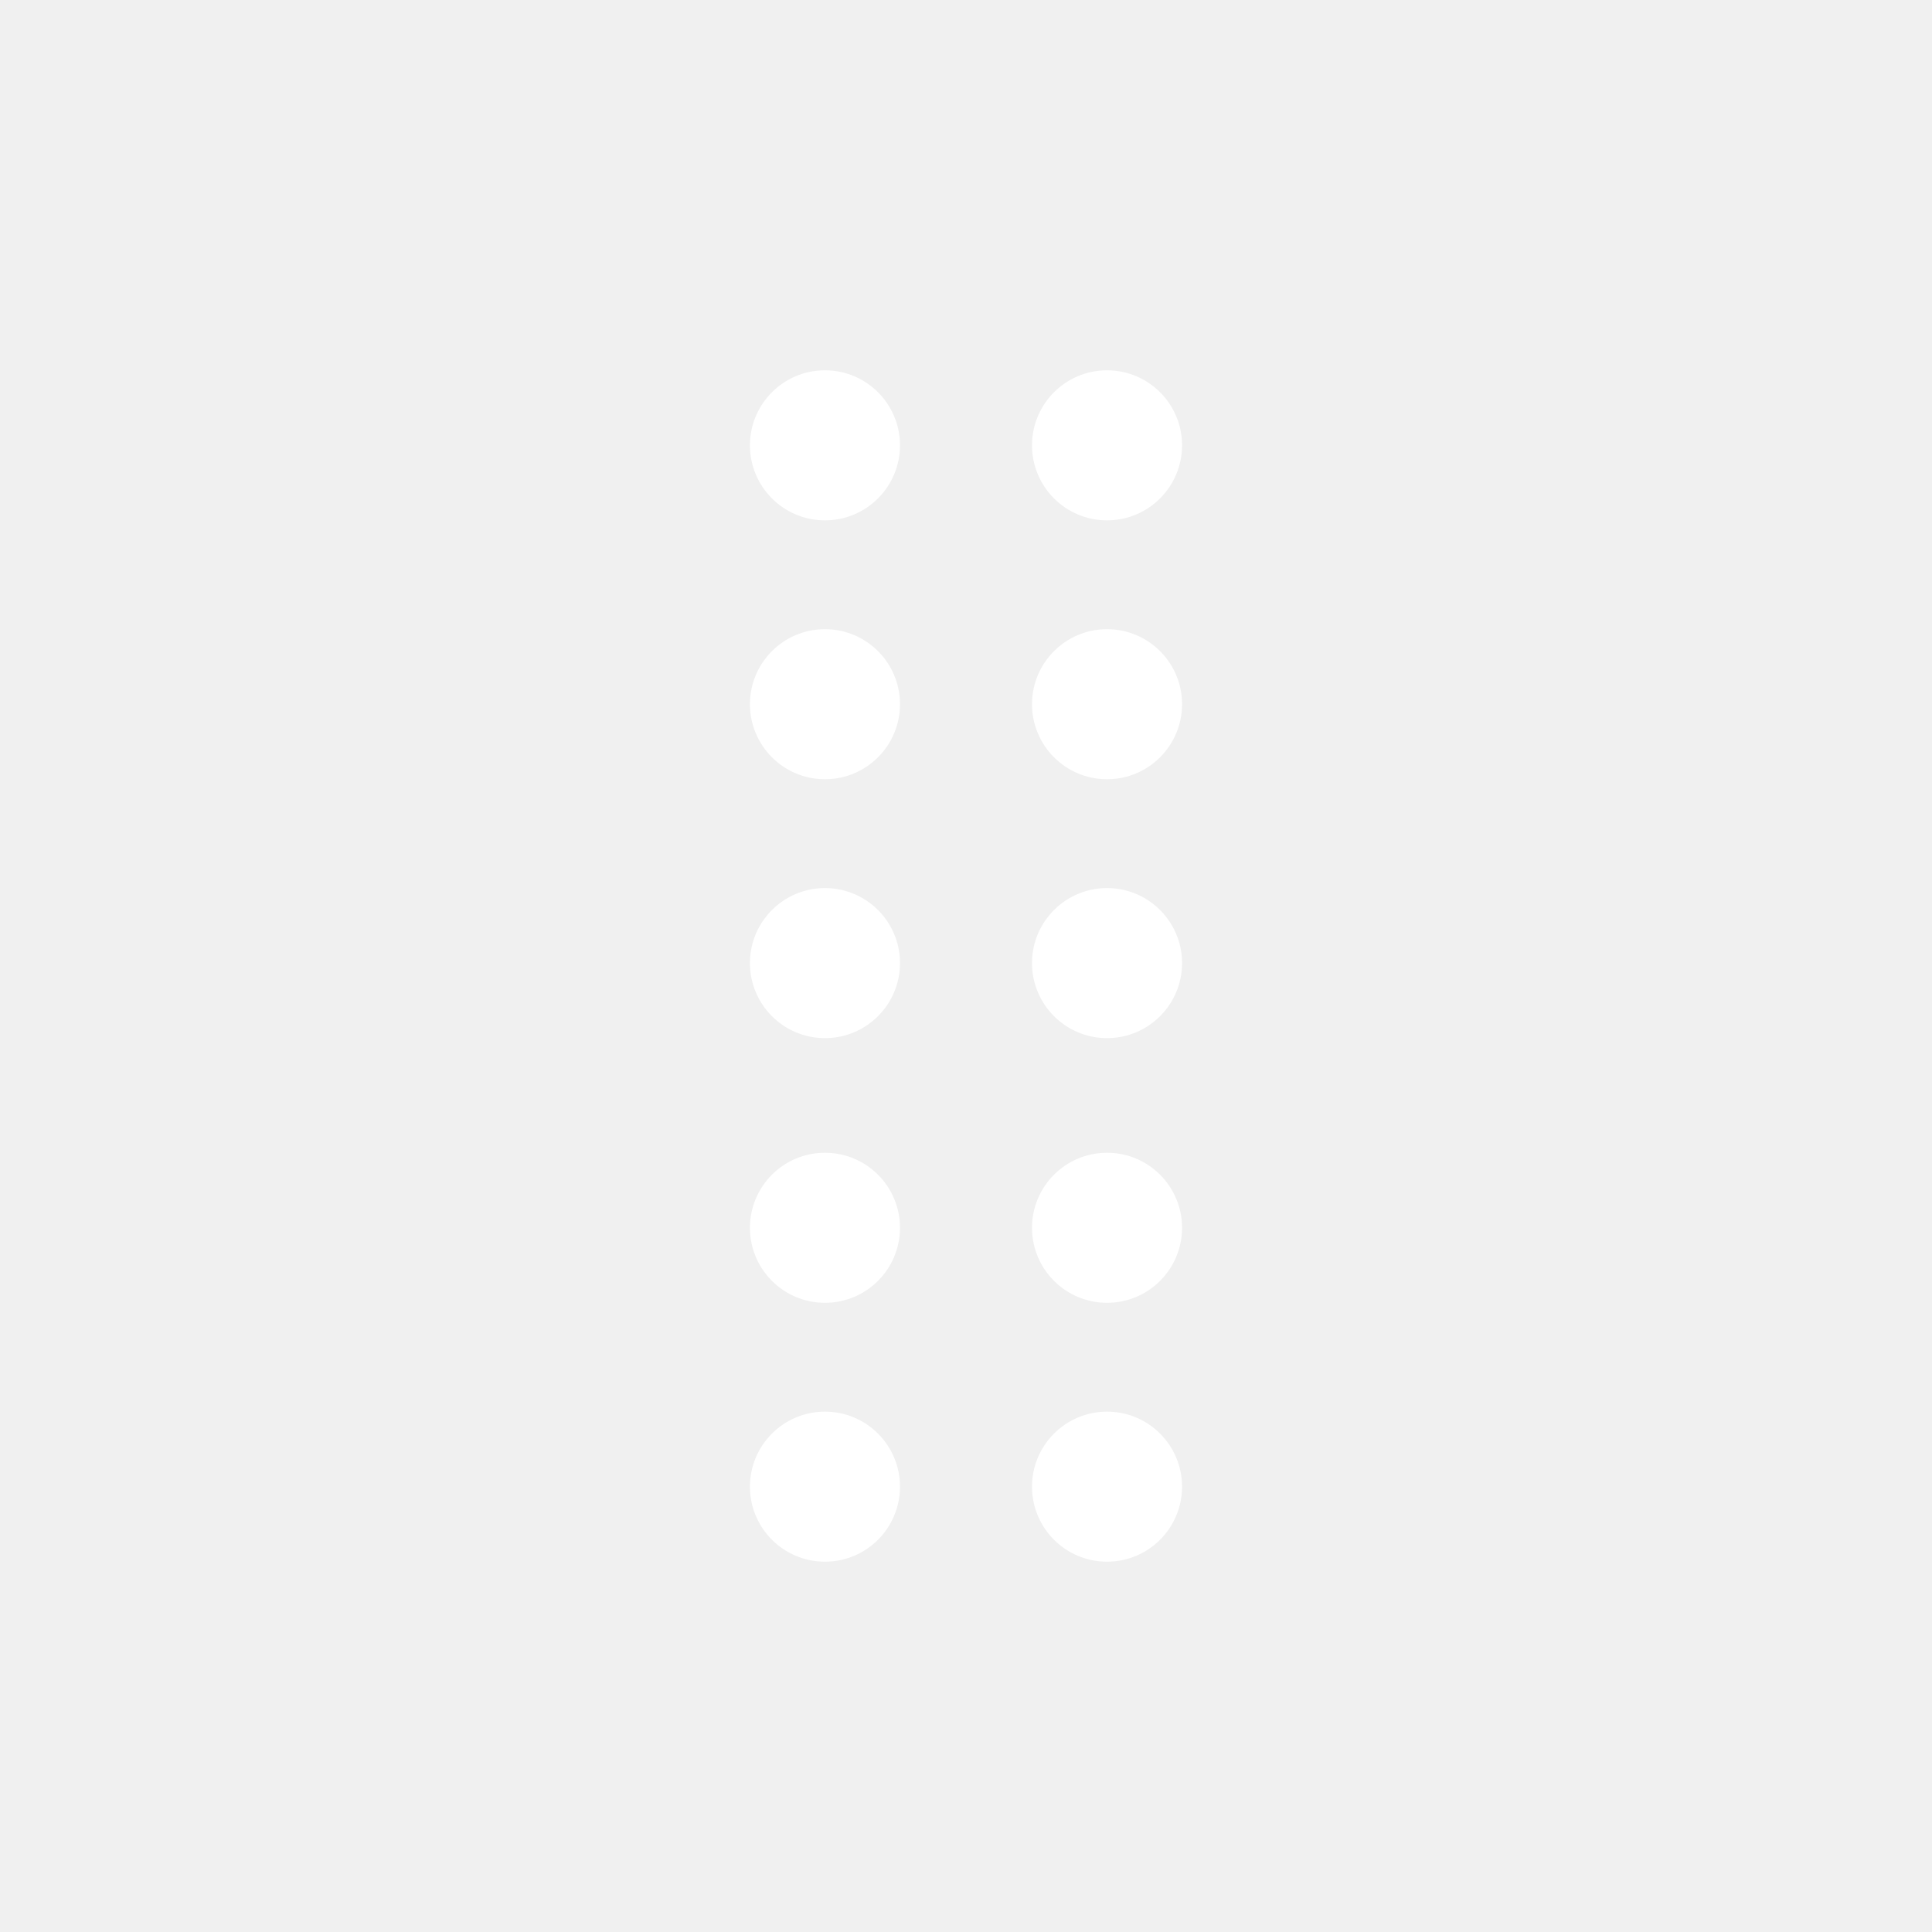
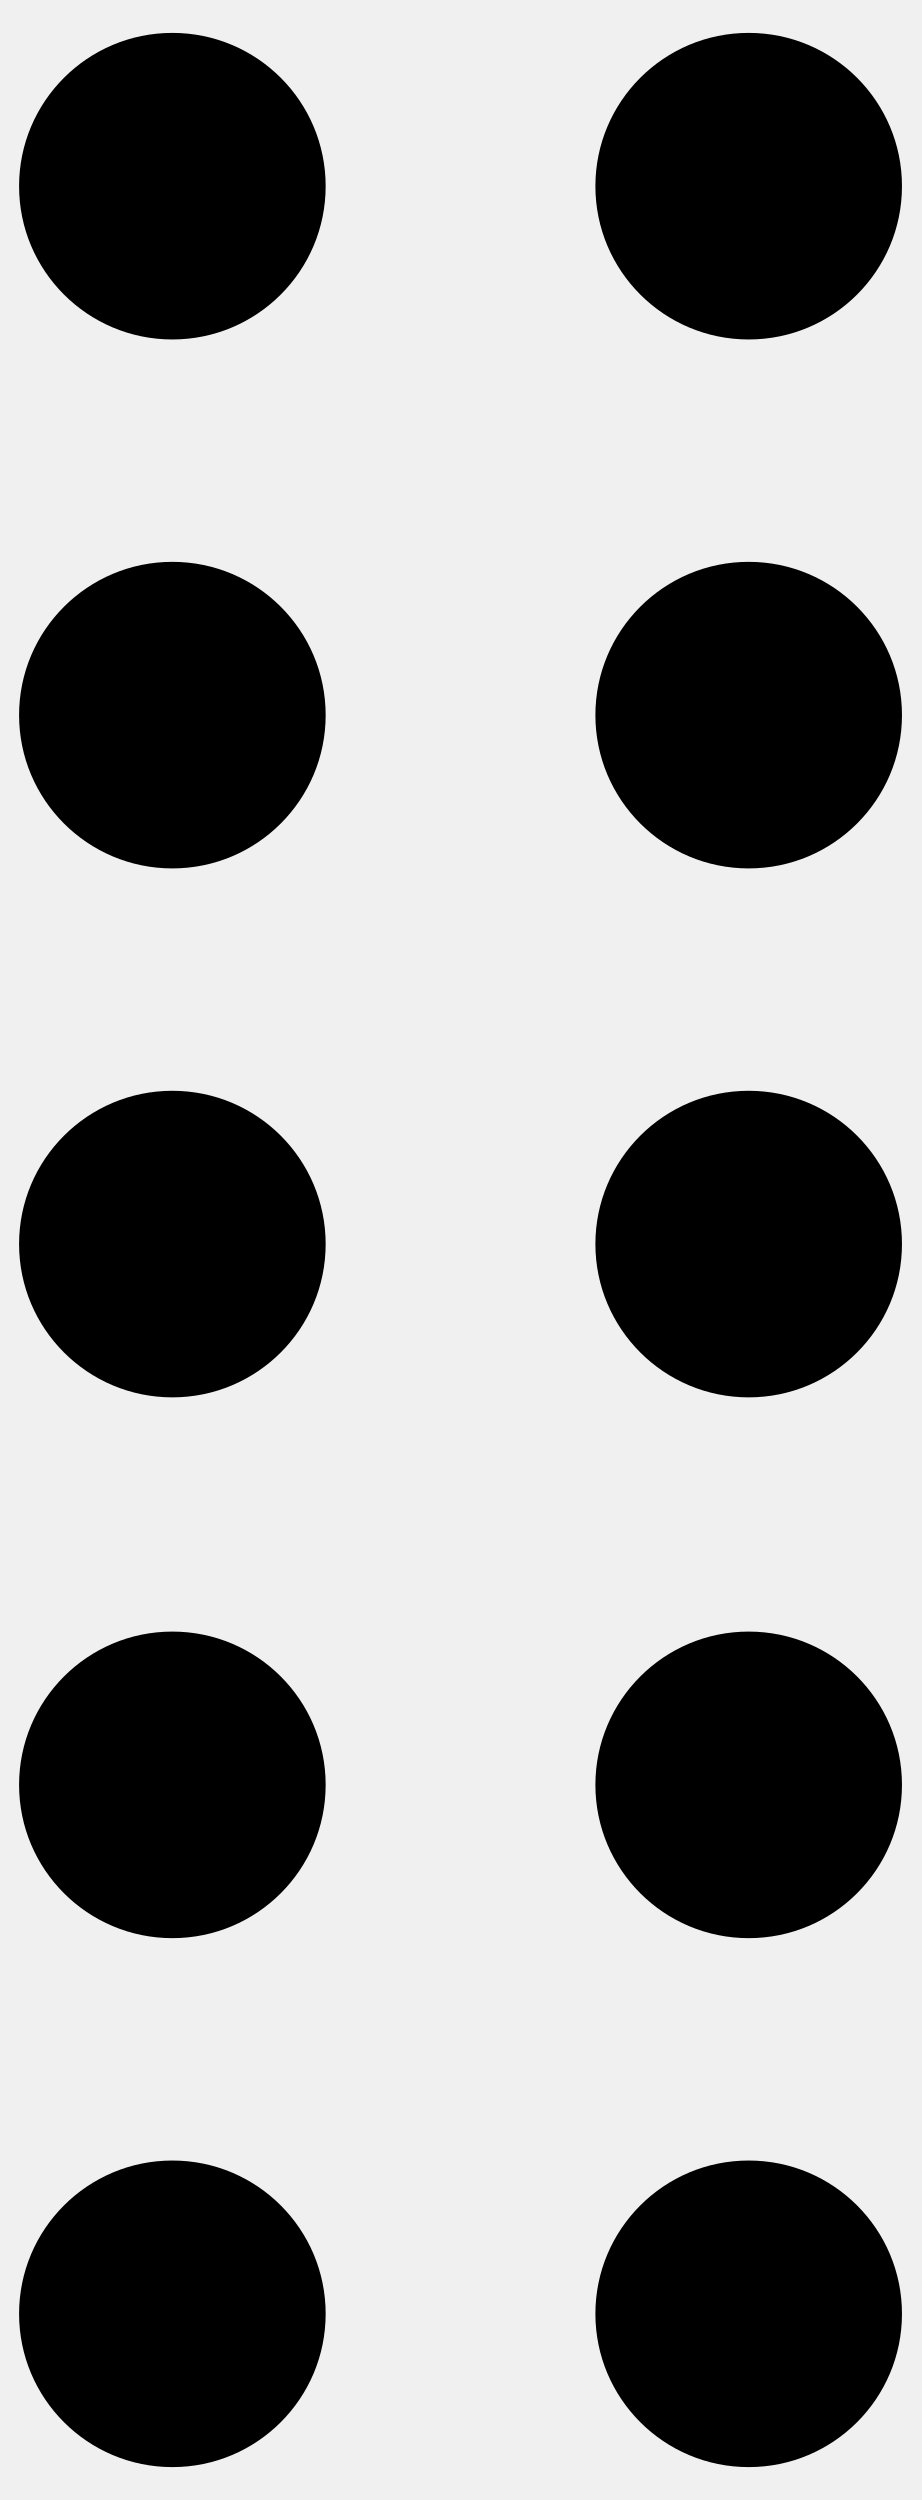
- <svg xmlns="http://www.w3.org/2000/svg" id="Ebene_1" data-name="Ebene 1" viewBox="0 0 60 60">
-   <circle cx="25.62" cy="13.83" r="2.33" fill="#fff" />
-   <circle cx="25.62" cy="21.87" r="2.33" fill="#fff" />
-   <circle cx="25.62" cy="29.91" r="2.33" fill="#fff" />
-   <circle cx="25.62" cy="38.13" r="2.33" fill="#fff" />
-   <circle cx="25.62" cy="46.17" r="2.33" fill="#fff" />
-   <circle cx="34.38" cy="13.83" r="2.33" fill="#fff" />
-   <circle cx="34.38" cy="21.87" r="2.33" fill="#fff" />
-   <circle cx="34.38" cy="29.91" r="2.33" fill="#fff" />
-   <circle cx="34.38" cy="38.13" r="2.33" fill="#fff" />
-   <circle cx="34.38" cy="46.17" r="2.33" fill="#fff" />
+ <svg xmlns="http://www.w3.org/2000/svg" viewBox="23 11 14 38">
+   <circle cx="25.62" cy="13.83" r="2.33" fill="currentcolor" />
+   <circle cx="25.62" cy="21.87" r="2.33" fill="currentcolor" />
+   <circle cx="25.62" cy="29.91" r="2.33" fill="currentcolor" />
+   <circle cx="25.62" cy="38.13" r="2.33" fill="currentcolor" />
+   <circle cx="25.62" cy="46.17" r="2.33" fill="currentcolor" />
+   <circle cx="34.38" cy="13.83" r="2.33" fill="currentcolor" />
+   <circle cx="34.38" cy="21.87" r="2.33" fill="currentcolor" />
+   <circle cx="34.38" cy="29.91" r="2.33" fill="currentcolor" />
+   <circle cx="34.38" cy="38.13" r="2.33" fill="currentcolor" />
+   <circle cx="34.38" cy="46.17" r="2.33" fill="currentcolor" />
</svg>
